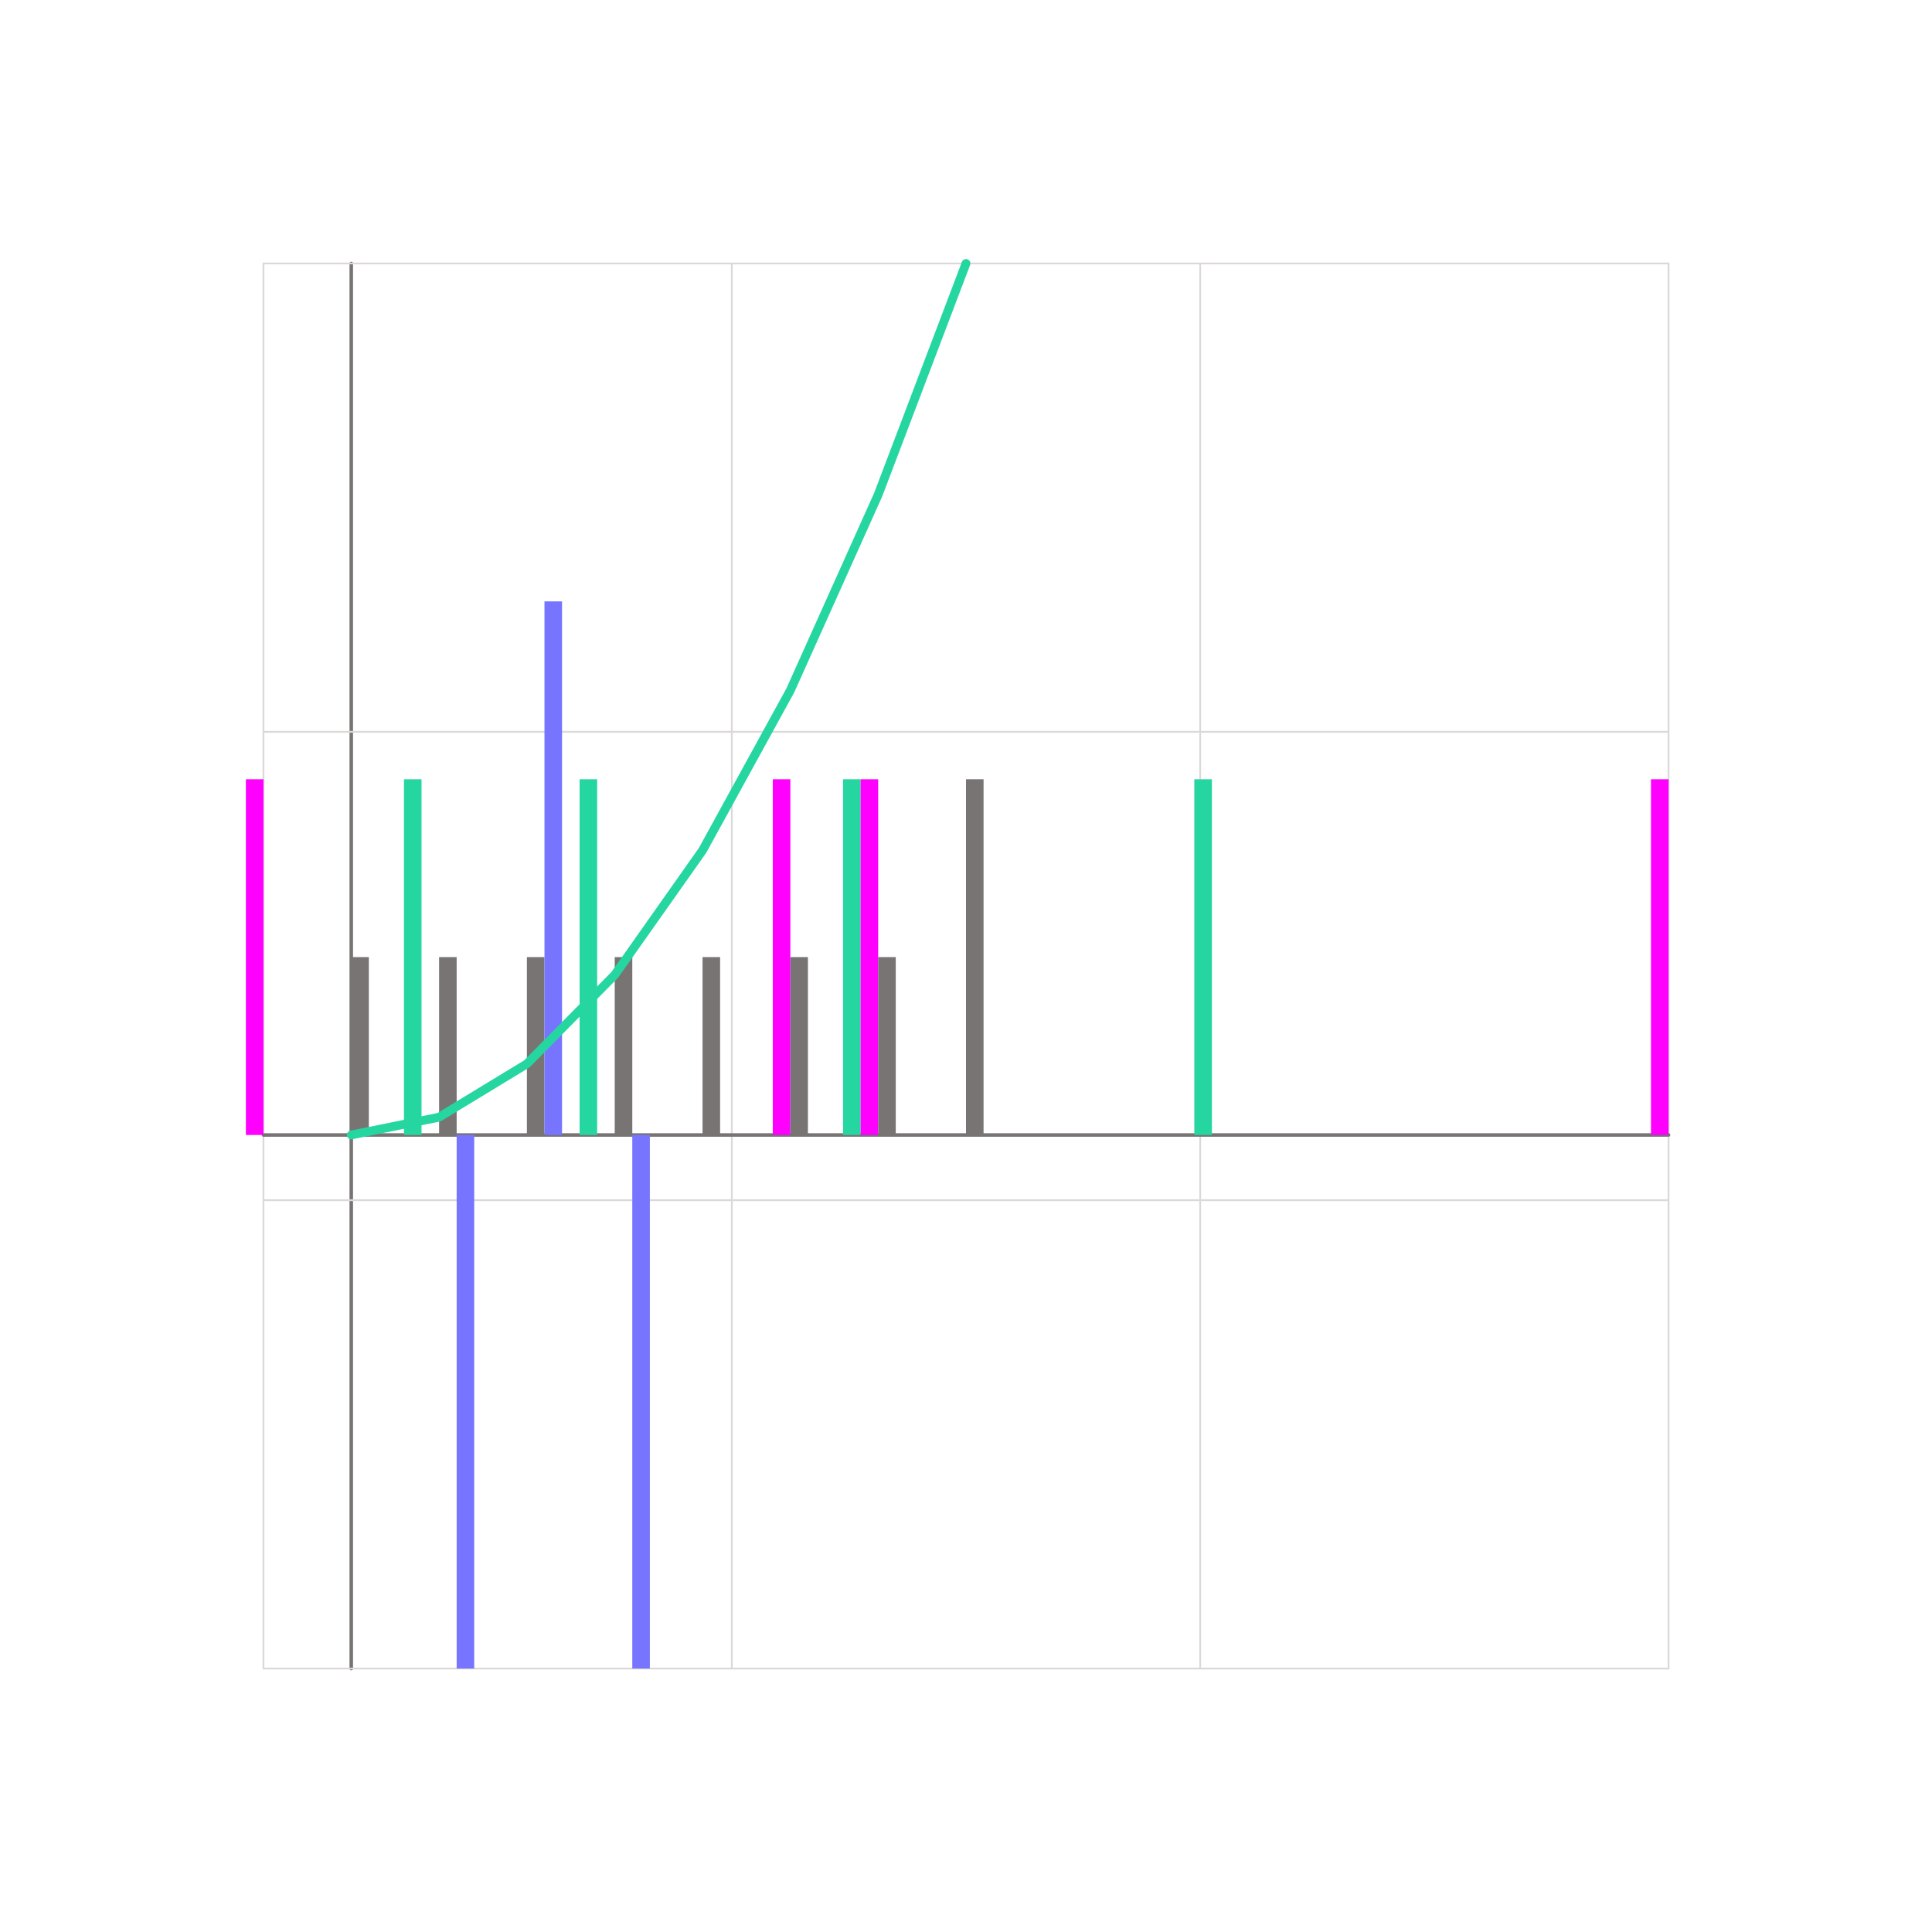
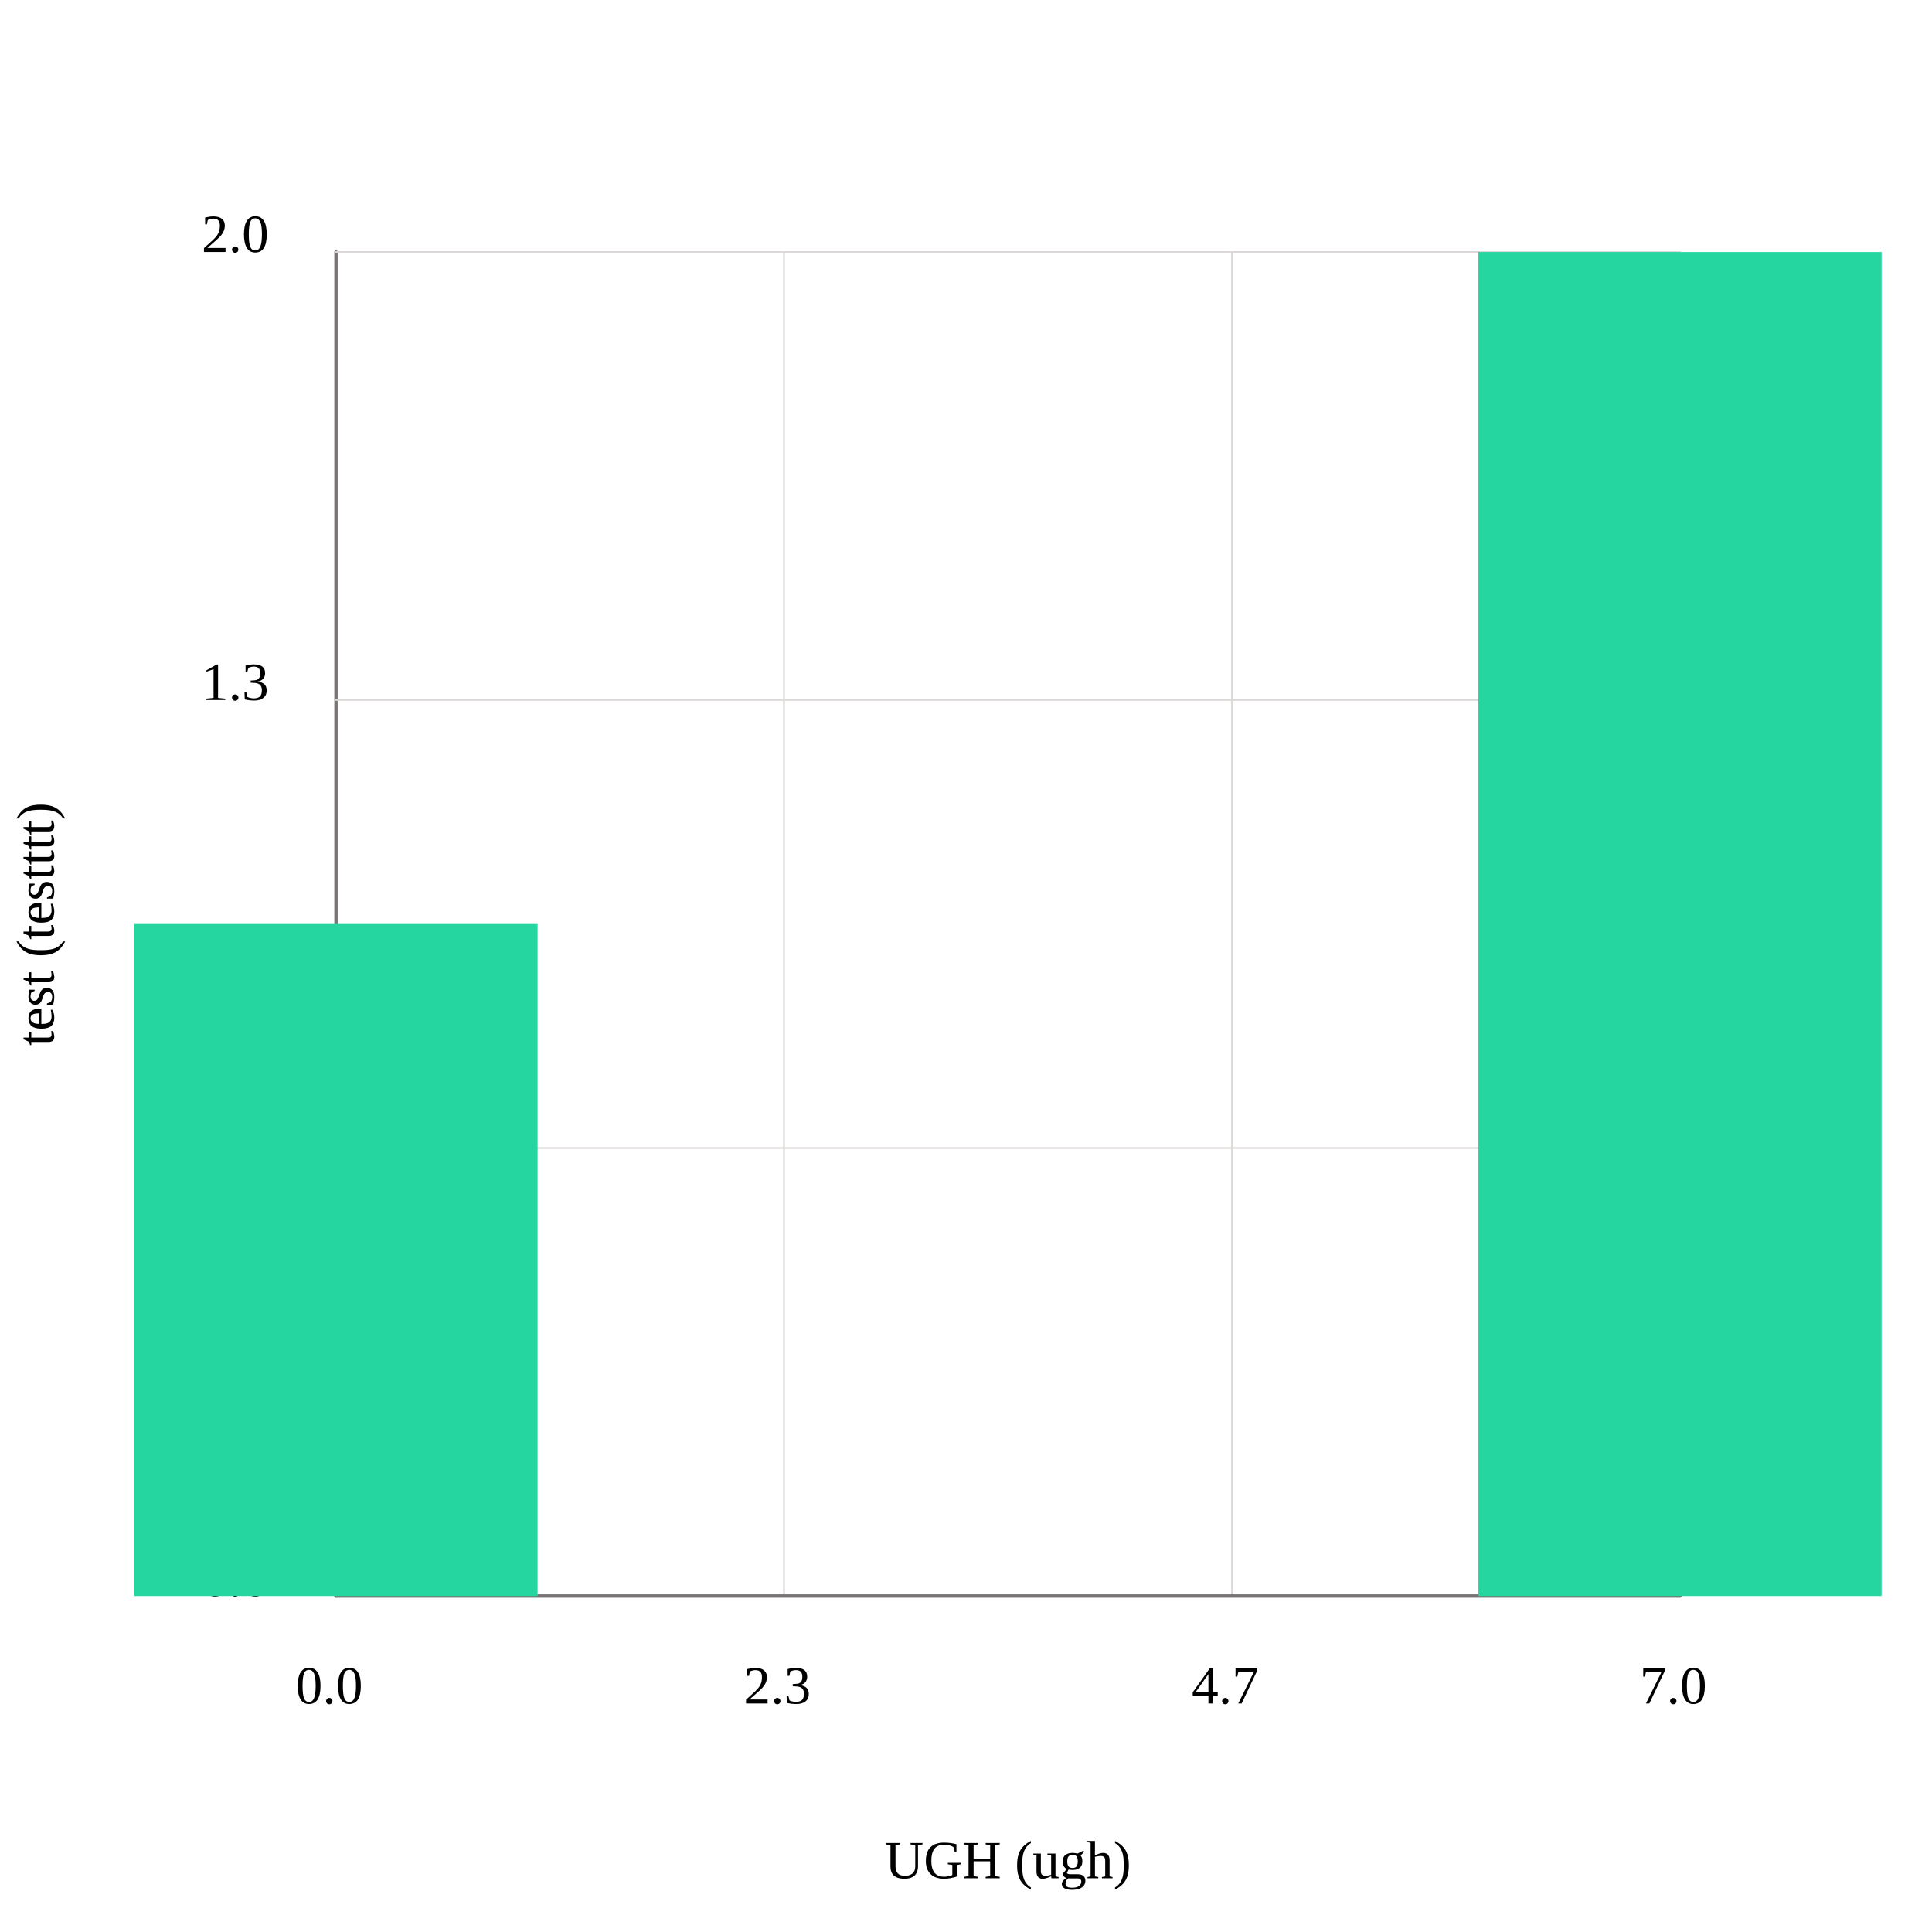
- <svg xmlns="http://www.w3.org/2000/svg" style="fill-rule:evenodd;clip-rule:evenodd;stroke-linecap:round;stroke-linejoin:round;stroke-miterlimit:1.5;" version="1.1" viewBox="0 0 1100 1100" xml:space="preserve">
-   <g transform="translate(50,50)">
+ <svg xmlns="http://www.w3.org/2000/svg" style="fill-rule:evenodd;clip-rule:evenodd;stroke-linecap:round;stroke-linejoin:round;stroke-miterlimit:1.5;" version="1.1" viewBox="0 0 1150 1150" xml:space="preserve">
+   <text font-size="32" text-anchor="middle" x="600.0" y="1118">UGH (ugh)</text>
+   <g>
+     <text font-size="32" text-anchor="middle" x="200.0" y="1014">0.0 </text>
+     <text font-size="32" text-anchor="middle" x="466.667" y="1014">2.3 </text>
+     <text font-size="32" text-anchor="middle" x="733.333" y="1014">4.7 </text>
+     <text font-size="32" text-anchor="middle" x="1000.0" y="1014">7.0 </text>
+   </g>
+   <text font-size="32" text-anchor="middle" transform="rotate(-90 32 550.0)" x="32" y="550.0">test (testttt)</text>
+   <g>
+     <text font-size="32" text-anchor="end" x="168" y="950.0">0.0 </text>
+     <text font-size="32" text-anchor="end" x="168" y="683.333">0.7 </text>
+     <text font-size="32" text-anchor="end" x="168" y="416.667">1.3 </text>
+     <text font-size="32" text-anchor="end" x="168" y="150.0">2.0 </text>
+   </g>
+   <g transform="translate(100,50)">
    <g transform="translate(100,100)">
      <path d="M0.0,800 L0.0,0" fill="none" stroke="rgb(219,216,215)" stroke-opacity="1" stroke-width="1" />
      <path d="M266.667,800 L266.667,0" fill="none" stroke="rgb(219,216,215)" stroke-opacity="1" stroke-width="1" />
      <path d="M533.333,800 L533.333,0" fill="none" stroke="rgb(219,216,215)" stroke-opacity="1" stroke-width="1" />
      <path d="M800.0,800 L800.0,0" fill="none" stroke="rgb(219,216,215)" stroke-opacity="1" stroke-width="1" />
-       <path d="M50.0,800 L50.0,0" fill="none" stroke="rgb(119,116,115)" stroke-opacity="1" stroke-width="2" />
+       <path d="M0.0,800 L0.0,0" fill="none" stroke="rgb(119,116,115)" stroke-opacity="1" stroke-width="2" />
    </g>
    <g transform="translate(100,100)">
      <path d="M0,800.0 L800,800.0" fill="none" stroke="rgb(219,216,215)" stroke-opacity="1" stroke-width="1" />
      <path d="M0,533.333 L800,533.333" fill="none" stroke="rgb(219,216,215)" stroke-opacity="1" stroke-width="1" />
      <path d="M0,266.667 L800,266.667" fill="none" stroke="rgb(219,216,215)" stroke-opacity="1" stroke-width="1" />
-       <path d="M0,-1.1368683772161603e-13 L800,-1.1368683772161603e-13" fill="none" stroke="rgb(219,216,215)" stroke-opacity="1" stroke-width="1" />
-       <path d="M0,496.203 L800,496.203" fill="none" stroke="rgb(119,116,115)" stroke-opacity="1" stroke-width="2" />
+       <path d="M0,0.0 L800,0.0" fill="none" stroke="rgb(219,216,215)" stroke-opacity="1" stroke-width="1" />
+       <path d="M0,800.0 L800,800.0" fill="none" stroke="rgb(119,116,115)" stroke-opacity="1" stroke-width="2" />
    </g>
    <g transform="translate(100,100)">
-       <rect fill="rgb(38,214,161)" fill-opacity="1" height="202.532" stroke="none" width="10.0" x="80.0" y="293.671" />
-       <rect fill="rgb(38,214,161)" fill-opacity="1" height="202.532" stroke="none" width="10.0" x="530.0" y="293.671" />
-       <rect fill="rgb(38,214,161)" fill-opacity="1" height="202.532" stroke="none" width="10.0" x="180.0" y="293.671" />
-       <rect fill="rgb(38,214,161)" fill-opacity="1" height="202.532" stroke="none" width="10.0" x="330.0" y="293.671" />
+       <rect fill="rgb(38,214,161)" fill-opacity="1" height="400.0" stroke="none" width="240.0" x="-120.0" y="400.0" />
+       <rect fill="rgb(38,214,161)" fill-opacity="1" height="800.0" stroke="none" width="240.0" x="680.0" y="0.0" />
    </g>
-     <g transform="translate(100,100)">
-       <rect fill="rgb(255,0,255)" fill-opacity="1" height="202.532" stroke="none" width="10.0" x="-10.0" y="293.671" />
-       <rect fill="rgb(255,0,255)" fill-opacity="1" height="202.532" stroke="none" width="10.0" x="290.0" y="293.671" />
-       <rect fill="rgb(255,0,255)" fill-opacity="1" height="202.532" stroke="none" width="10.0" x="340.0" y="293.671" />
-       <rect fill="rgb(255,0,255)" fill-opacity="1" height="202.532" stroke="none" width="10.0" x="790.0" y="293.671" />
-     </g>
-     <g transform="translate(100,100)">
-       <rect fill="rgb(119,116,115)" fill-opacity="1" height="101.266" stroke="none" width="10.0" x="50.0" y="394.937" />
-       <rect fill="rgb(119,116,115)" fill-opacity="1" height="101.266" stroke="none" width="10.0" x="100.0" y="394.937" />
-       <rect fill="rgb(119,116,115)" fill-opacity="1" height="101.266" stroke="none" width="10.0" x="150.0" y="394.937" />
-       <rect fill="rgb(119,116,115)" fill-opacity="1" height="101.266" stroke="none" width="10.0" x="200.0" y="394.937" />
-       <rect fill="rgb(119,116,115)" fill-opacity="1" height="101.266" stroke="none" width="10.0" x="250.0" y="394.937" />
-       <rect fill="rgb(119,116,115)" fill-opacity="1" height="101.266" stroke="none" width="10.0" x="300.0" y="394.937" />
-       <rect fill="rgb(119,116,115)" fill-opacity="1" height="101.266" stroke="none" width="10.0" x="350.0" y="394.937" />
-       <rect fill="rgb(119,116,115)" fill-opacity="1" height="202.532" stroke="none" width="10.0" x="400.0" y="293.671" />
-     </g>
-     <g transform="translate(100,100)">
-       <rect fill="rgb(119,116,255)" fill-opacity="1" height="303.797" stroke="none" width="10.0" x="110.0" y="496.203" />
-       <rect fill="rgb(119,116,255)" fill-opacity="1" height="303.797" stroke="none" width="10.0" x="160.0" y="192.405" />
-       <rect fill="rgb(119,116,255)" fill-opacity="1" height="303.797" stroke="none" width="10.0" x="210.0" y="496.203" />
-     </g>
-     <path d="M50.0, 496.203 L100.0, 486.076 L150.0, 455.696 L200.0, 405.063 L250.0, 334.177 L300.0, 243.038 L350.0, 131.646 L400.0, 0.0" fill="none" stroke="rgb(38,214,161)" stroke-opacity="1" stroke-width="5" transform="translate(100,100)" />
  </g>
</svg>
